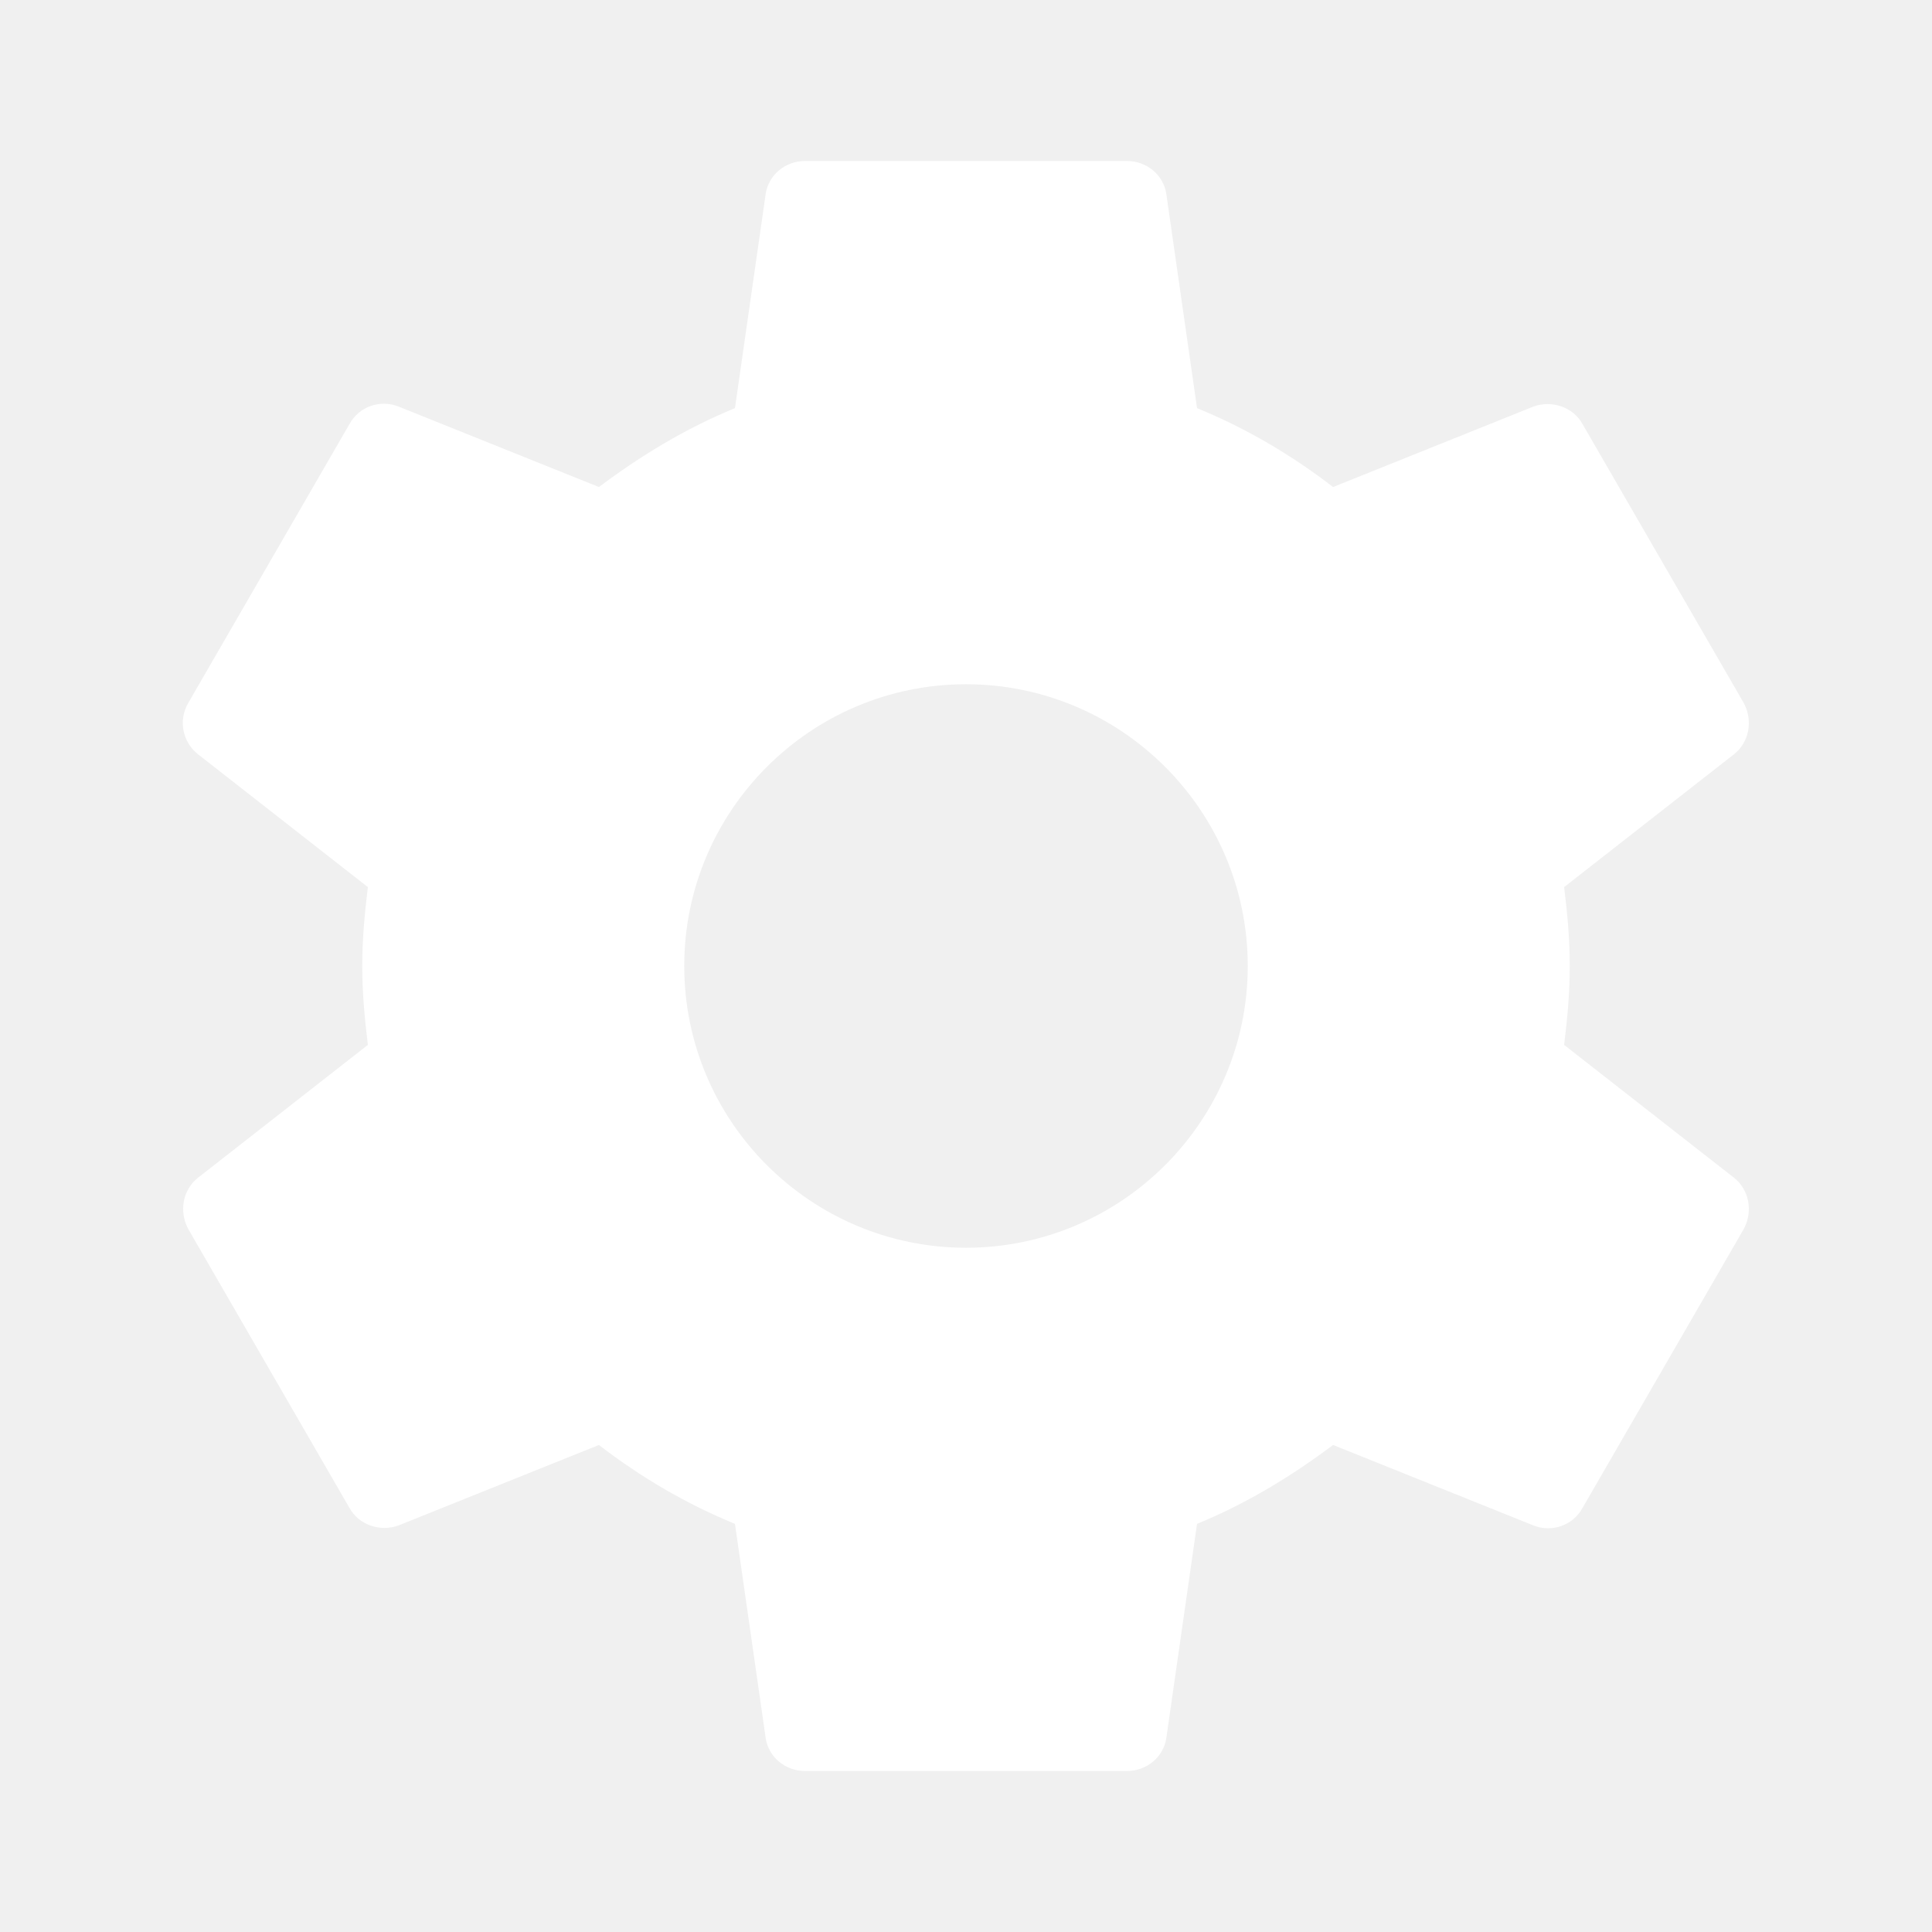
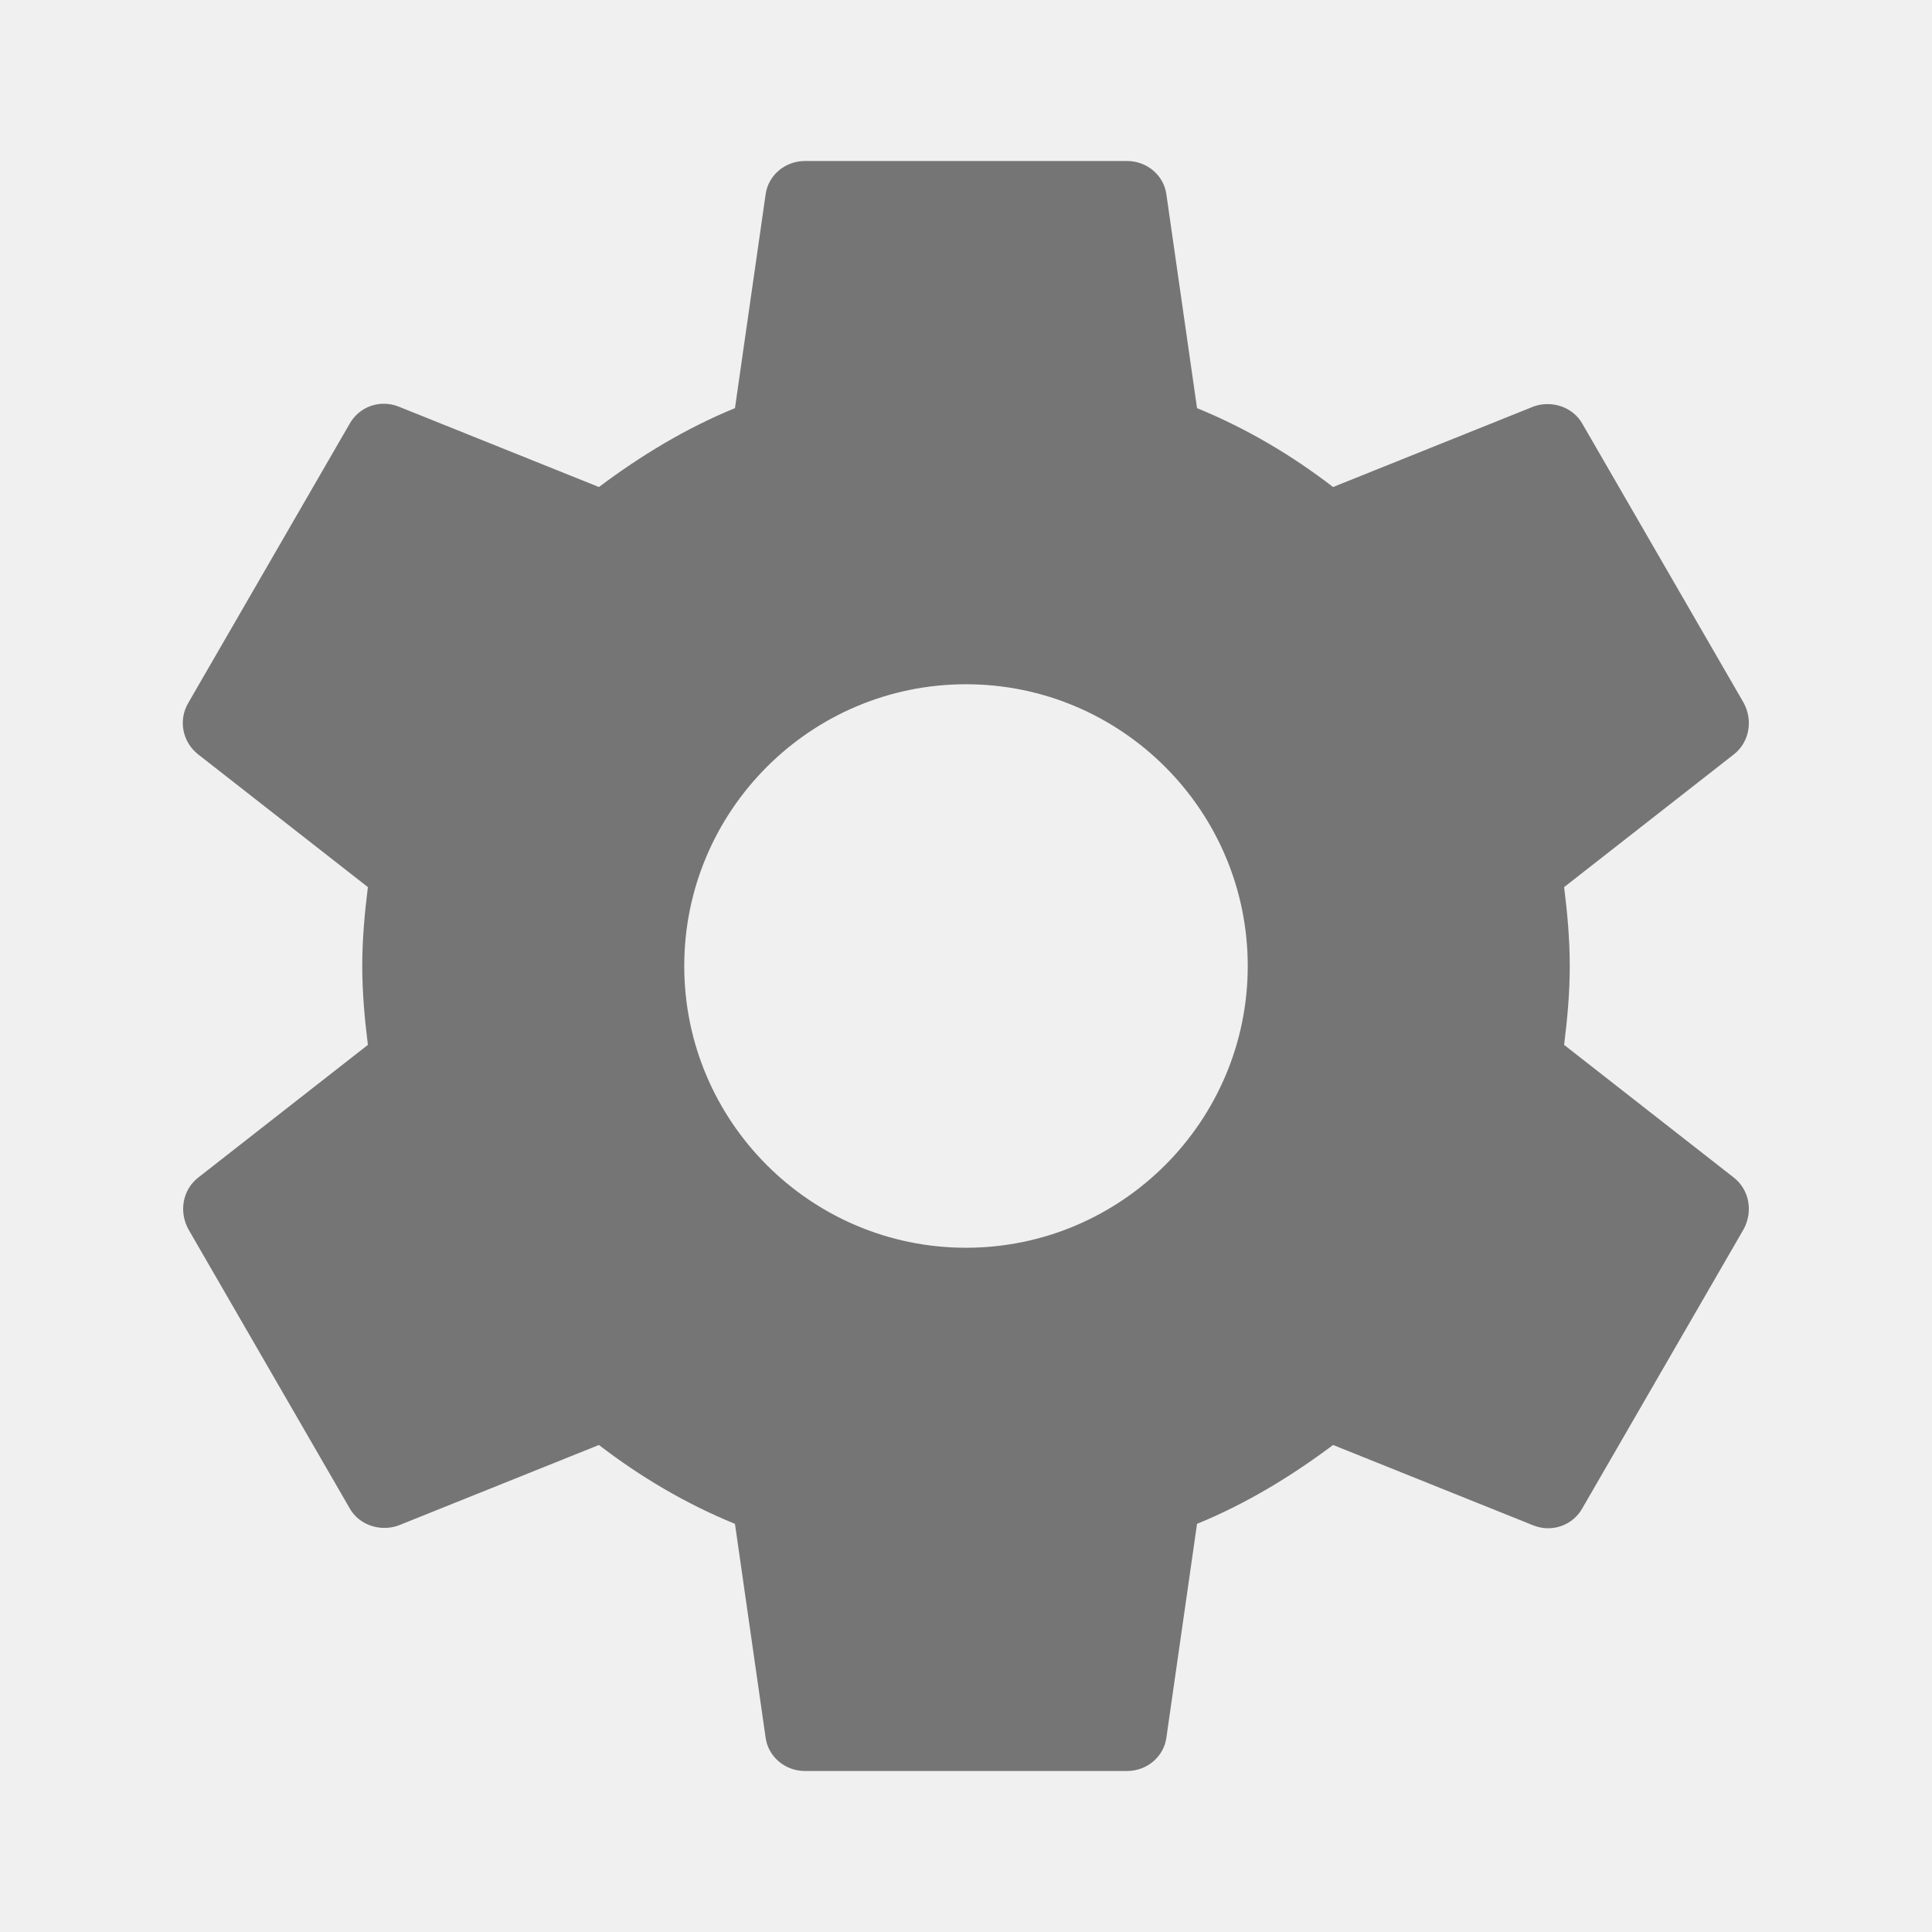
- <svg xmlns="http://www.w3.org/2000/svg" fill="#FFFFFF" height="24" viewBox="0 0 24 24" width="24">
+ <svg xmlns="http://www.w3.org/2000/svg" fill="#757575" height="36" viewBox="0 0 24 24" width="36">
  <path d="M0 0h24v24H0z" fill="none" />
  <path d="M19.43 12.98c.04-.32.07-.64.07-.98s-.03-.66-.07-.98l2.11-1.65c.19-.15.24-.42.12-.64l-2-3.46c-.12-.22-.39-.3-.61-.22l-2.49 1c-.52-.4-1.08-.73-1.69-.98l-.38-2.65C14.46 2.18 14.25 2 14 2h-4c-.25 0-.46.18-.49.42l-.38 2.65c-.61.25-1.17.59-1.69.98l-2.49-1c-.23-.09-.49 0-.61.22l-2 3.46c-.13.22-.07.49.12.64l2.11 1.65c-.04.32-.07.65-.07.98s.03.66.07.98l-2.11 1.65c-.19.15-.24.42-.12.64l2 3.46c.12.22.39.3.61.22l2.49-1c.52.4 1.08.73 1.69.98l.38 2.65c.03.24.24.42.49.42h4c.25 0 .46-.18.49-.42l.38-2.65c.61-.25 1.17-.59 1.69-.98l2.49 1c.23.09.49 0 .61-.22l2-3.46c.12-.22.07-.49-.12-.64l-2.11-1.65zM12 15.5c-1.93 0-3.5-1.57-3.5-3.5s1.57-3.5 3.5-3.5 3.5 1.57 3.5 3.5-1.57 3.5-3.5 3.5z" />
</svg>
